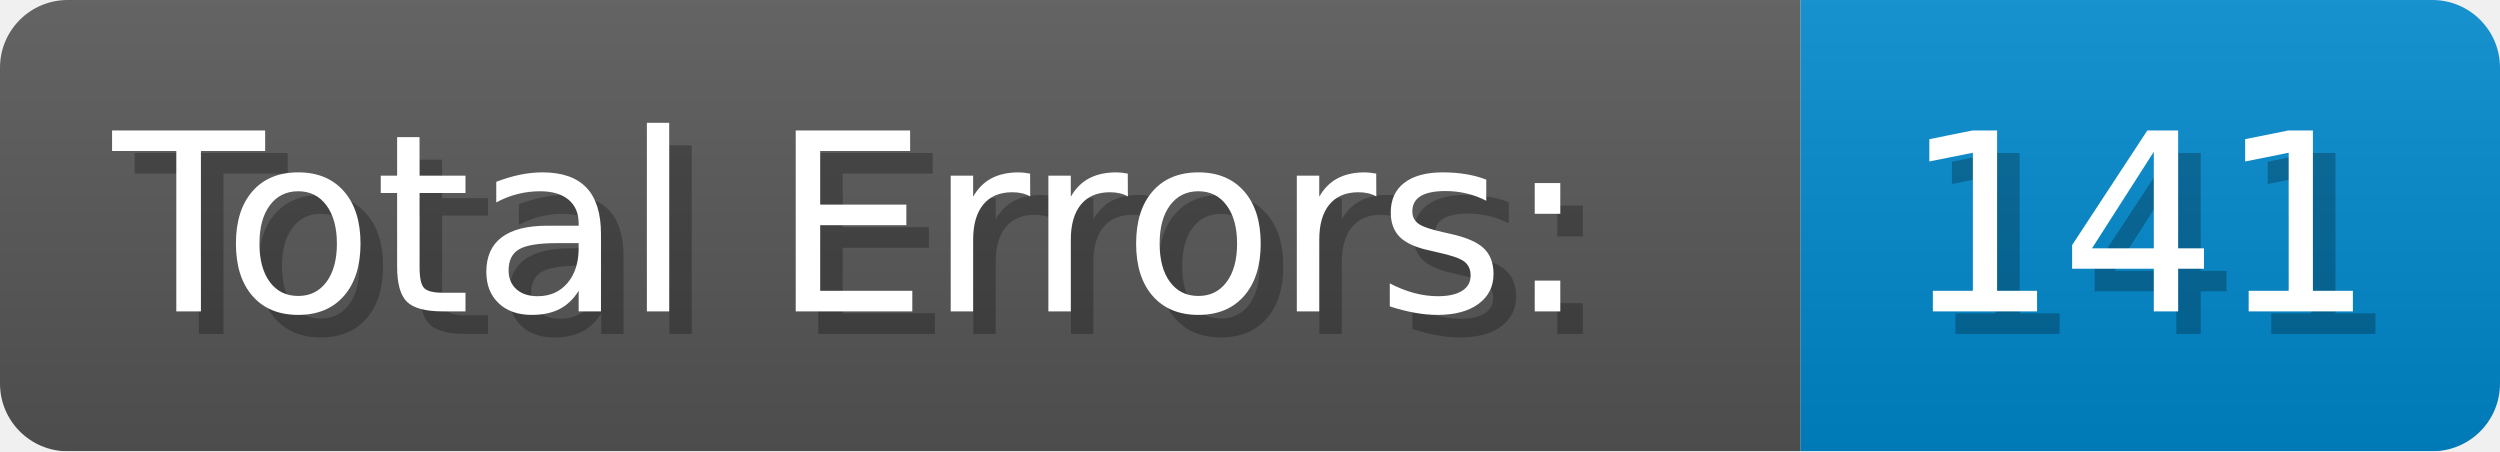
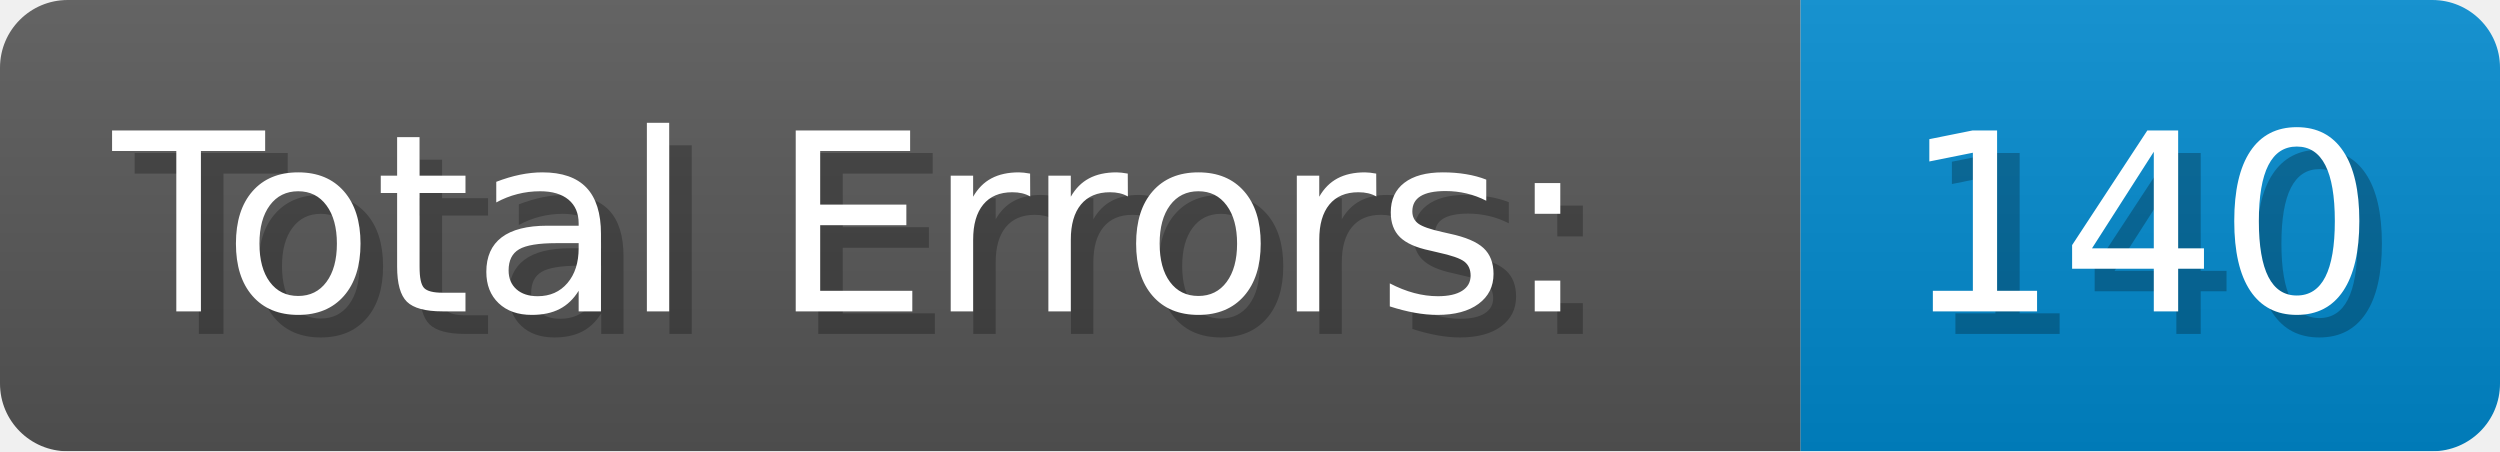
- <svg xmlns="http://www.w3.org/2000/svg" width="166.2" height="30" viewBox="0 0 1108 200" role="img" aria-label="Total Errors:: 141">
+ <svg xmlns="http://www.w3.org/2000/svg" width="166.2" height="30" viewBox="0 0 1108 200" role="img" aria-label="Total Errors:: 140">
  <linearGradient id="a" x2="0" y2="100%">
    <stop offset="0" stop-opacity=".1" stop-color="#EEE" />
    <stop offset="1" stop-opacity=".1" />
  </linearGradient>
  <mask id="m">
    <rect width="1108" height="200" rx="30" fill="#FFF" />
  </mask>
  <g mask="url(#m)">
    <rect width="798" height="200" fill="#555" />
    <rect width="310" height="200" fill="#08C" x="798" />
    <rect width="1108" height="200" fill="url(#a)" />
  </g>
  <g aria-hidden="true" fill="#fff" text-anchor="start" font-family="Verdana,DejaVu Sans,sans-serif" font-size="110">
    <text x="60" y="148" textLength="698" fill="#000" opacity="0.25">Total Errors:</text>
    <text x="50" y="138" textLength="698">Total Errors:</text>
-     <text x="853" y="148" textLength="210" fill="#000" opacity="0.25">141</text>
-     <text x="843" y="138" textLength="210">141</text>
+     <text x="853" y="148" textLength="210" fill="#000" opacity="0.25">140</text>
+     <text x="843" y="138" textLength="210">140</text>
  </g>
</svg>
